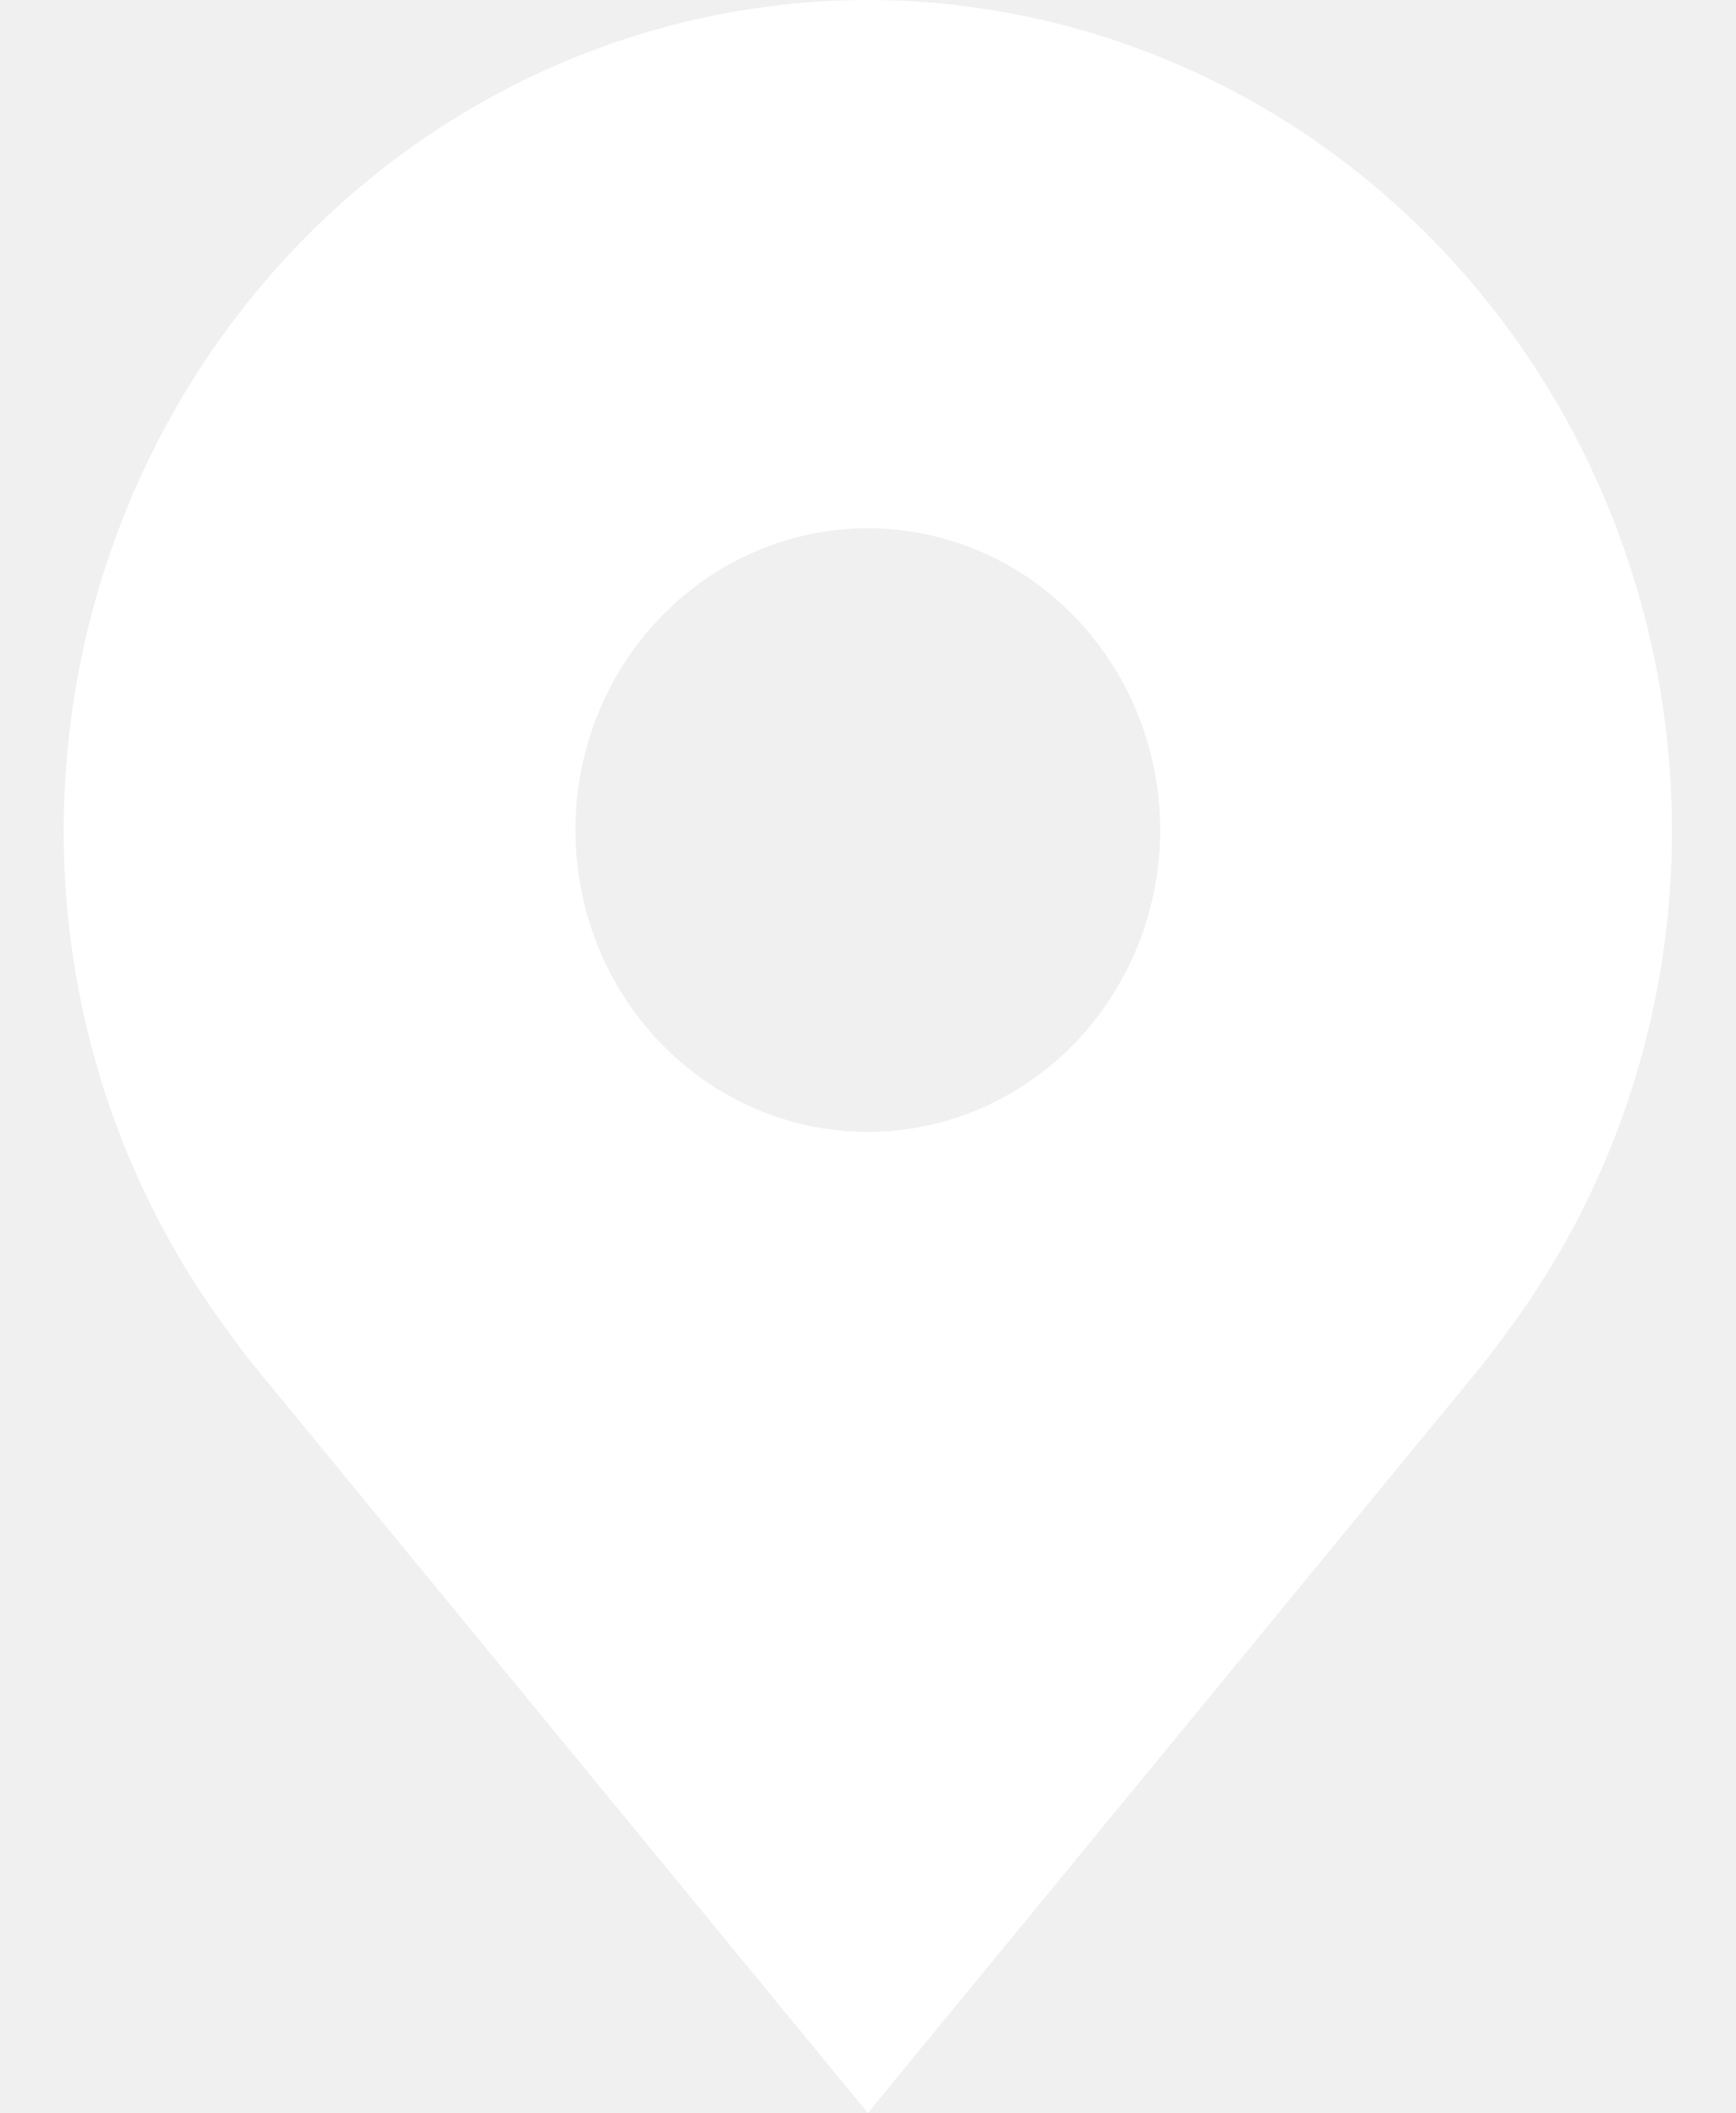
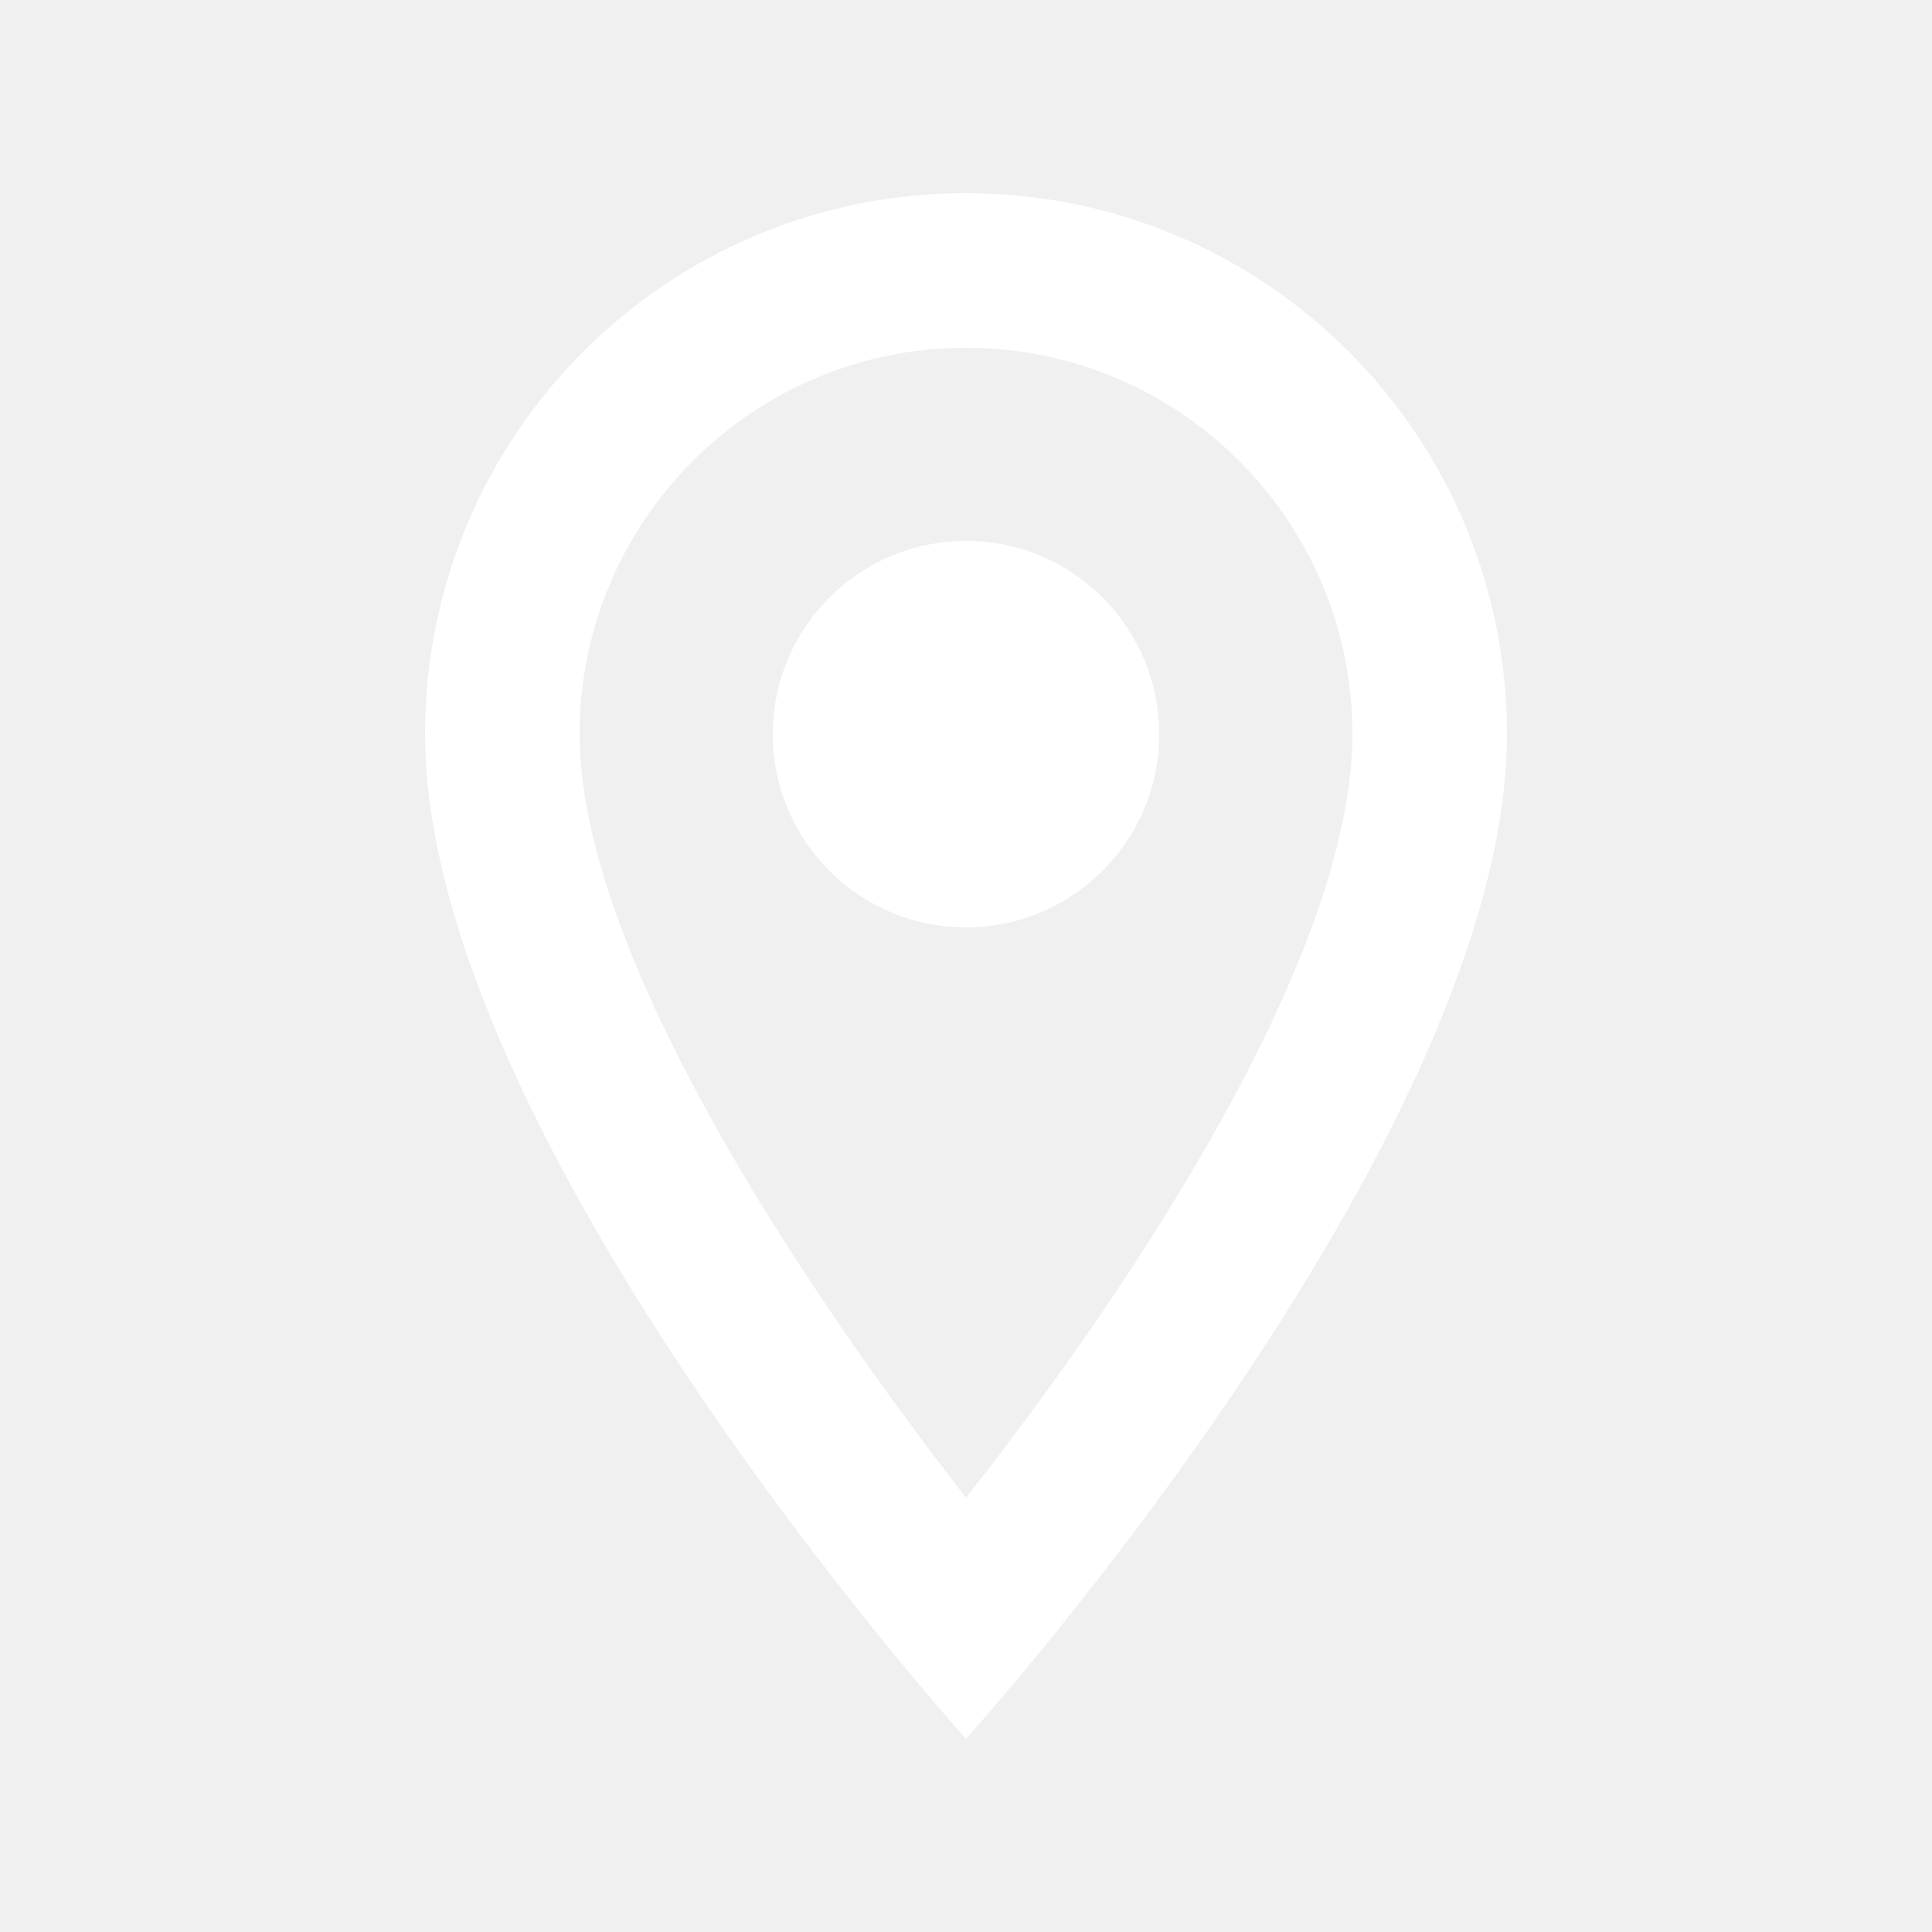
- <svg xmlns="http://www.w3.org/2000/svg" width="23" height="28" viewBox="0 0 23 28" fill="none">
-   <path d="M11.5 0C8.675 0.003 5.966 1.163 3.969 3.226C1.971 5.288 0.847 8.084 0.844 11C0.84 13.383 1.595 15.702 2.991 17.6C2.991 17.6 3.281 17.995 3.329 18.052L11.5 28L19.675 18.047C19.718 17.994 20.009 17.6 20.009 17.6L20.011 17.597C21.406 15.7 22.16 13.382 22.156 11C22.153 8.084 21.029 5.288 19.031 3.226C17.034 1.163 14.325 0.003 11.5 0ZM11.5 15C10.734 15 9.984 14.765 9.347 14.326C8.71 13.886 8.213 13.262 7.92 12.531C7.627 11.8 7.55 10.996 7.699 10.22C7.849 9.444 8.218 8.731 8.76 8.172C9.302 7.612 9.992 7.231 10.744 7.077C11.496 6.923 12.275 7.002 12.983 7.304C13.691 7.607 14.296 8.12 14.722 8.778C15.148 9.436 15.375 10.209 15.375 11C15.374 12.06 14.965 13.077 14.239 13.827C13.512 14.577 12.527 14.999 11.5 15Z" fill="white" />
+ <svg xmlns="http://www.w3.org/2000/svg" width="32" height="32" viewBox="0 0 32 32" fill="none">
+   <path d="M16 3.2C11.046 3.2 7.04 7.206 7.04 12.16C7.04 18.88 16 28.8 16 28.8C16 28.8 24.96 18.88 24.96 12.16C24.96 7.206 20.954 3.2 16 3.2ZM9.6 12.16C9.6 8.627 12.467 5.76 16 5.76C19.533 5.76 22.4 8.627 22.4 12.16C22.4 15.846 18.714 21.363 16 24.806C13.338 21.389 9.6 15.808 9.6 12.16Z" fill="white" />
+   <path d="M16 15.36C17.767 15.36 19.2 13.927 19.2 12.16C19.2 10.393 17.767 8.96 16 8.96C14.232 8.96 12.8 10.393 12.8 12.16C12.8 13.927 14.232 15.36 16 15.36Z" fill="white" />
</svg>
